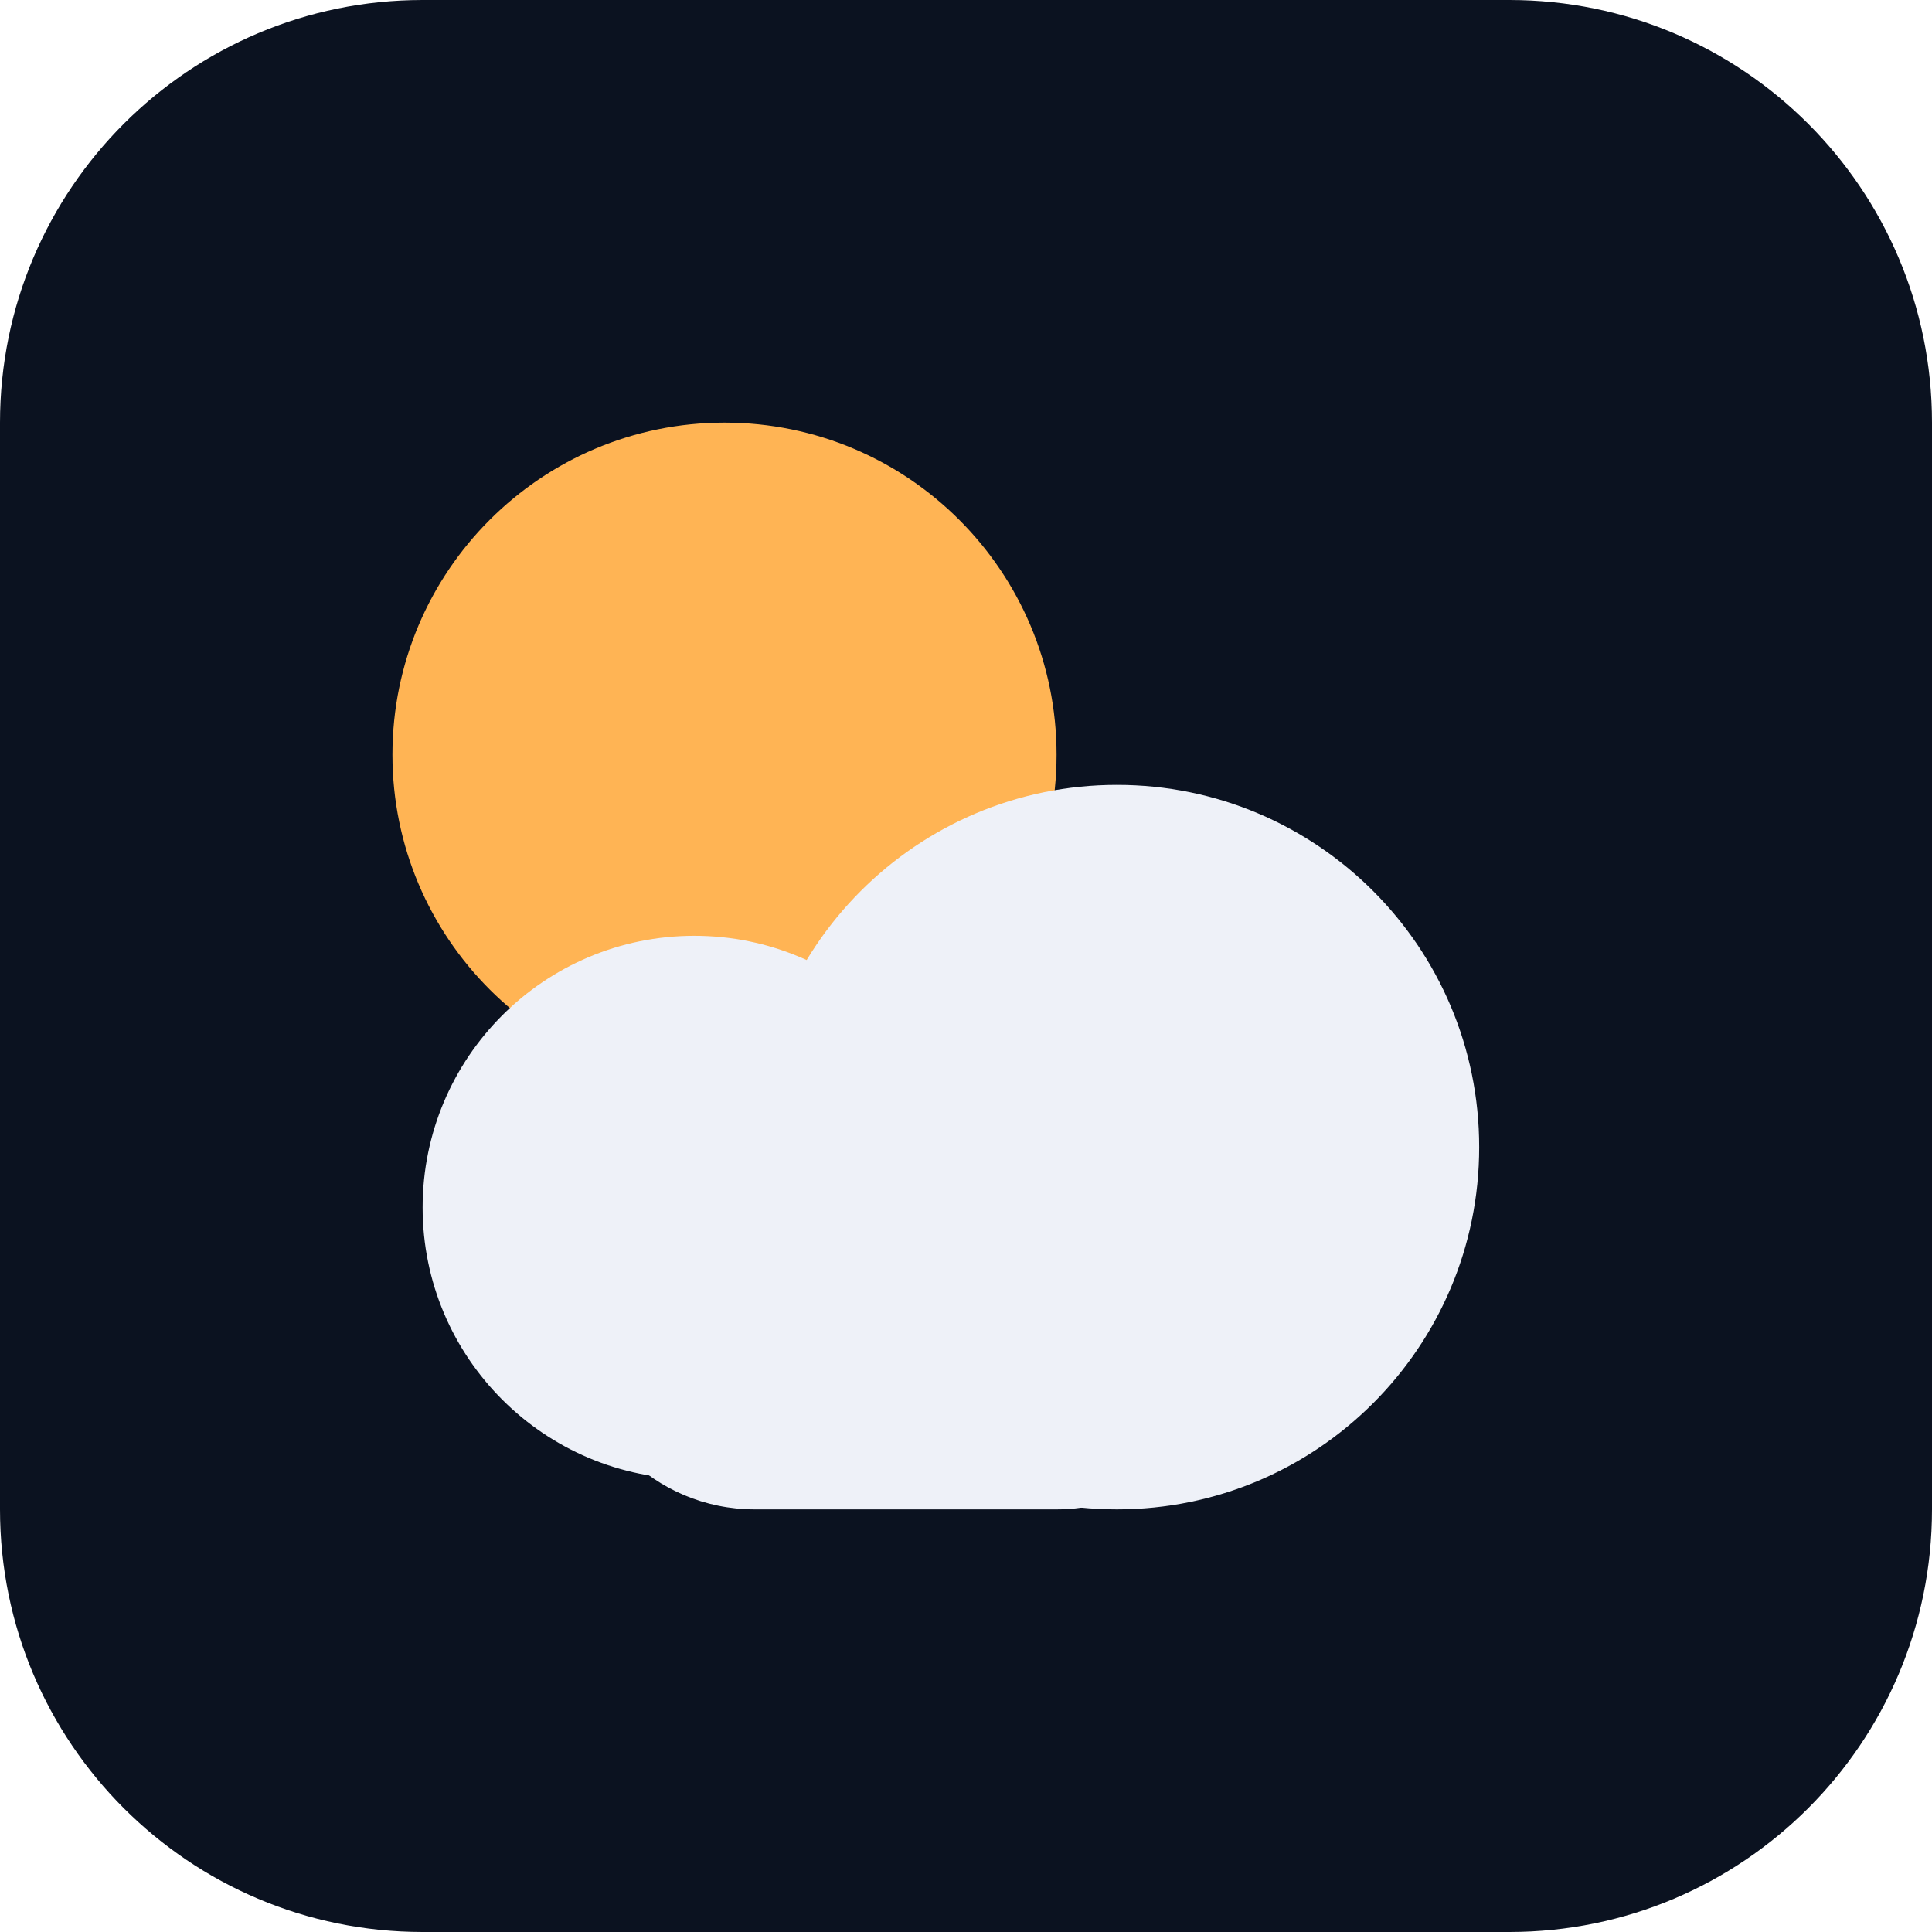
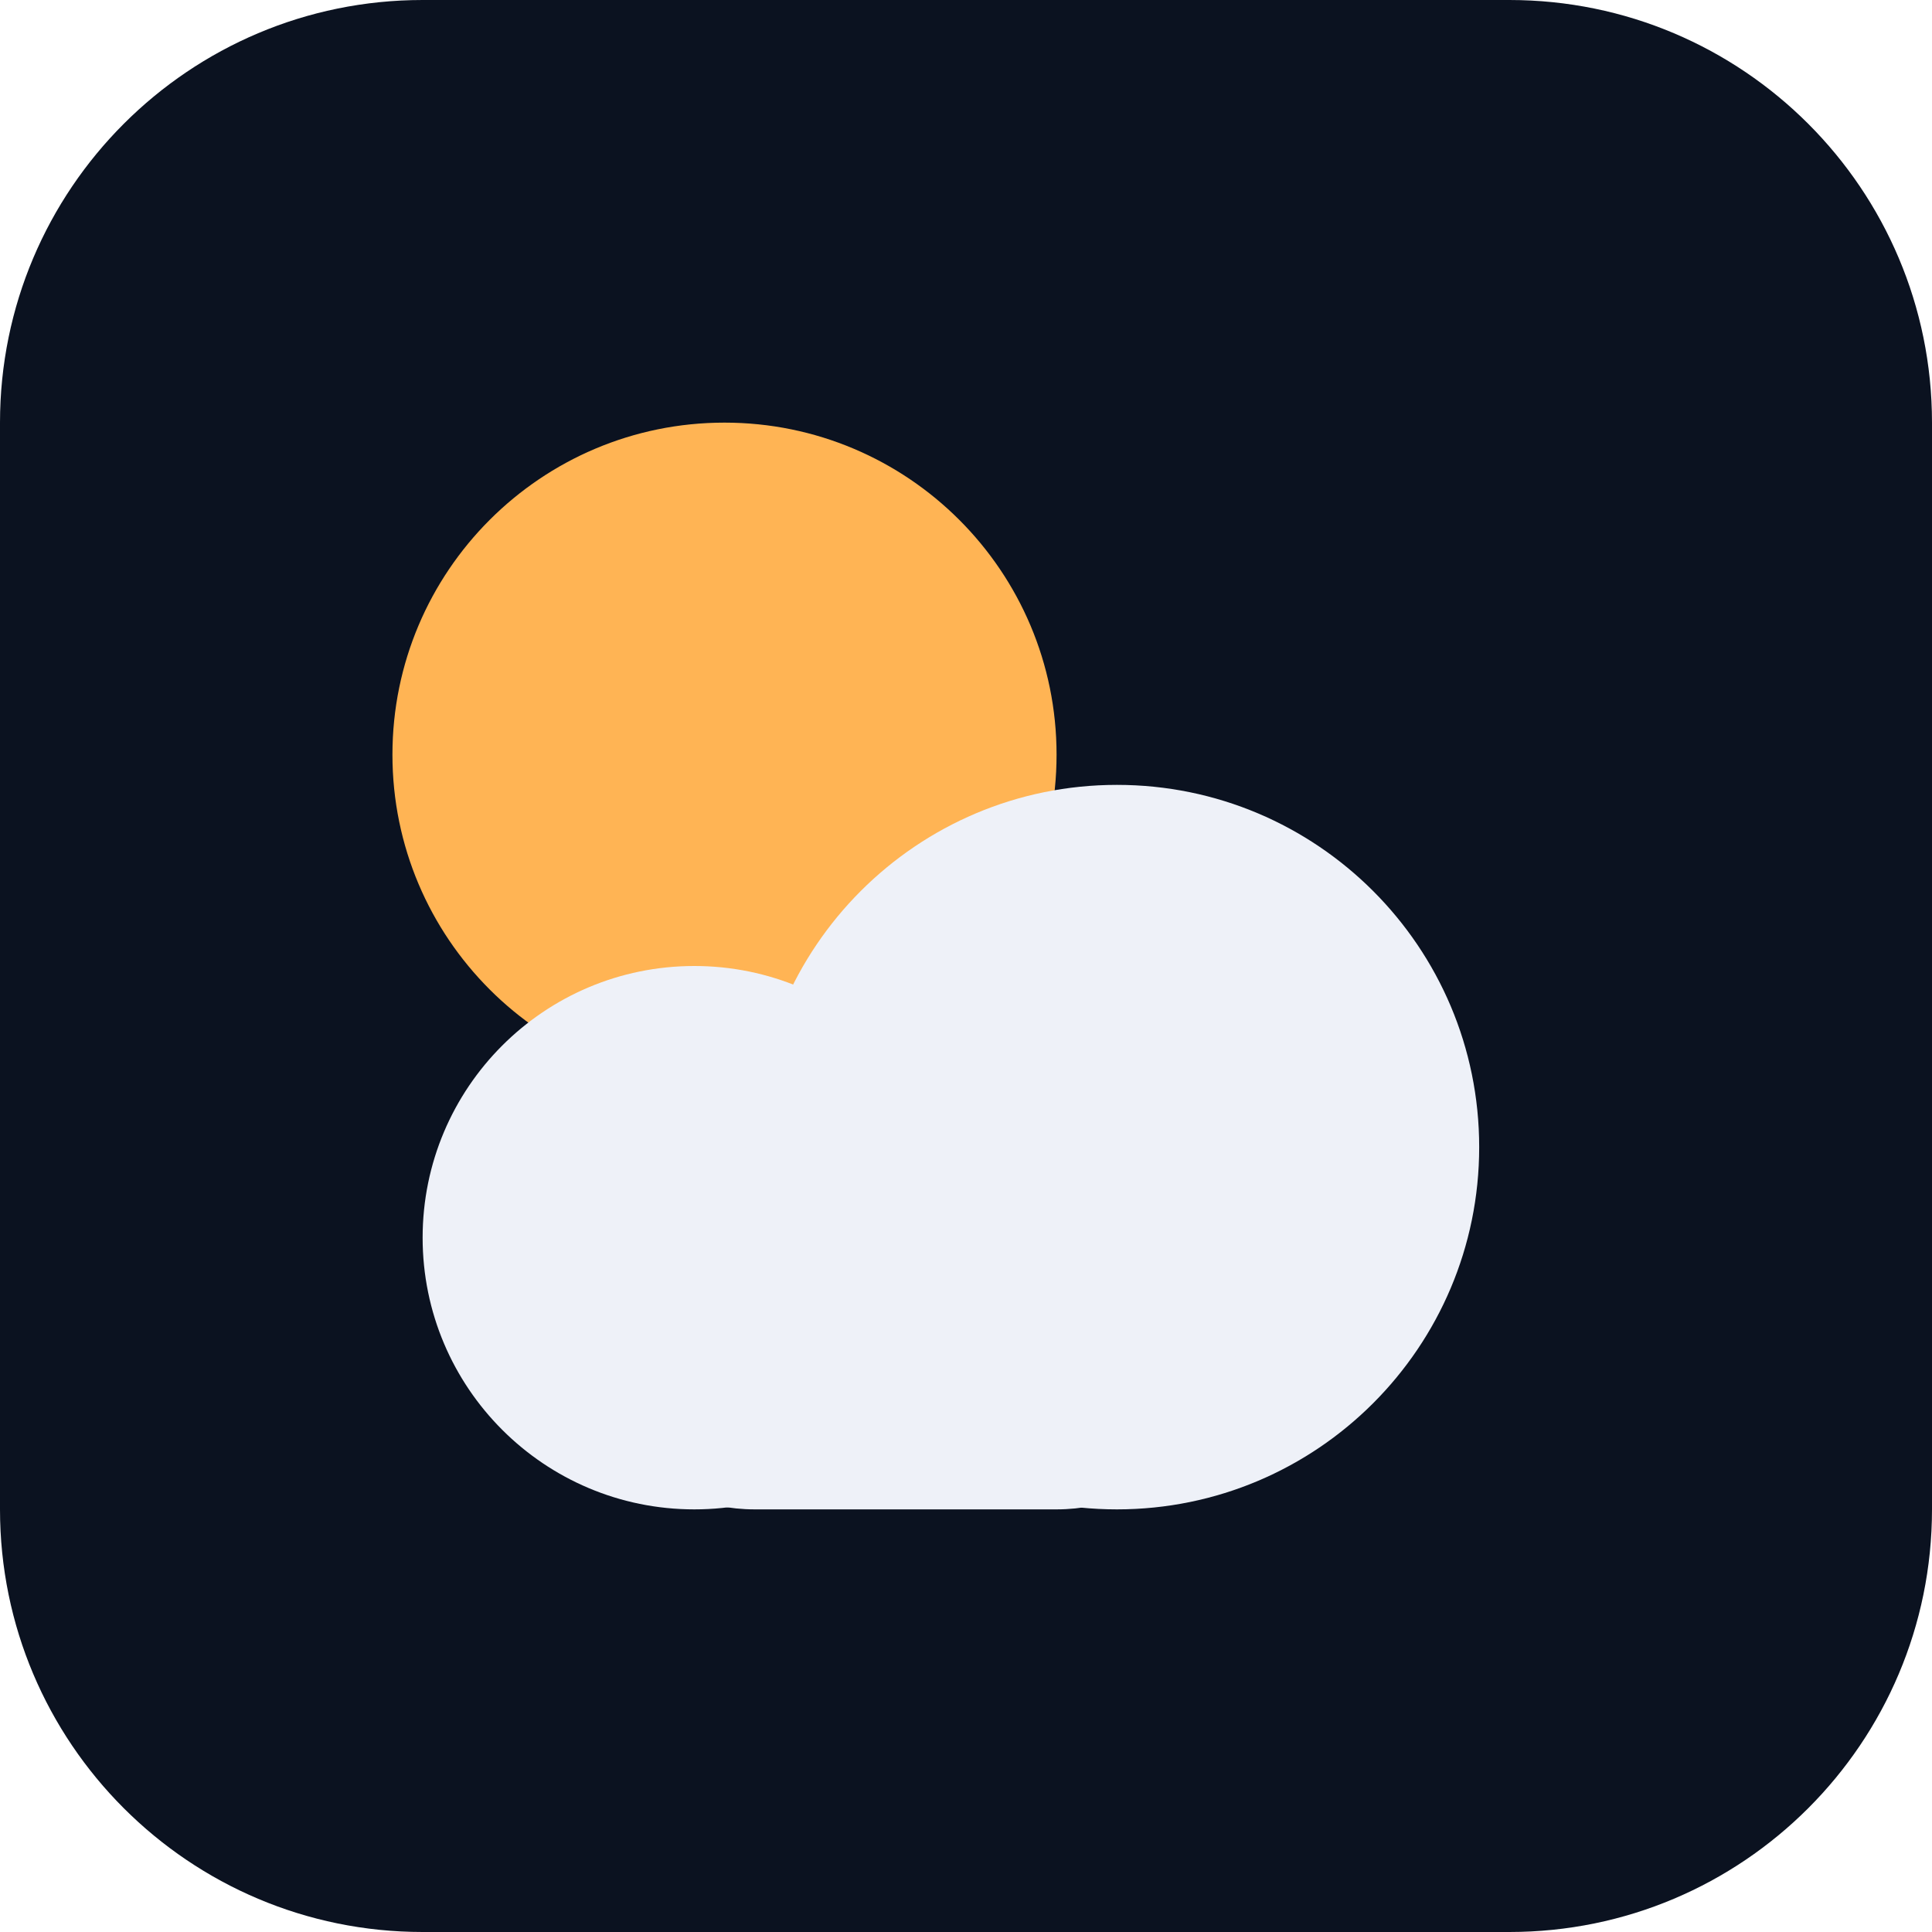
<svg xmlns="http://www.w3.org/2000/svg" viewBox="0 0 32 32">
  <rect width="32" height="32" rx="7" fill="#0b1220" />
  <circle cx="12" cy="12.5" r="5.5" fill="#ffb454" />
  <g fill="#eef1f8">
-     <circle cx="11.5" cy="20" r="4.5" />
+     <circle cx="11.5" cy="20.5" r="4.5" />
    <circle cx="18.5" cy="19" r="6" />
    <rect x="9.5" y="19" width="11" height="6" rx="3" />
  </g>
</svg>
